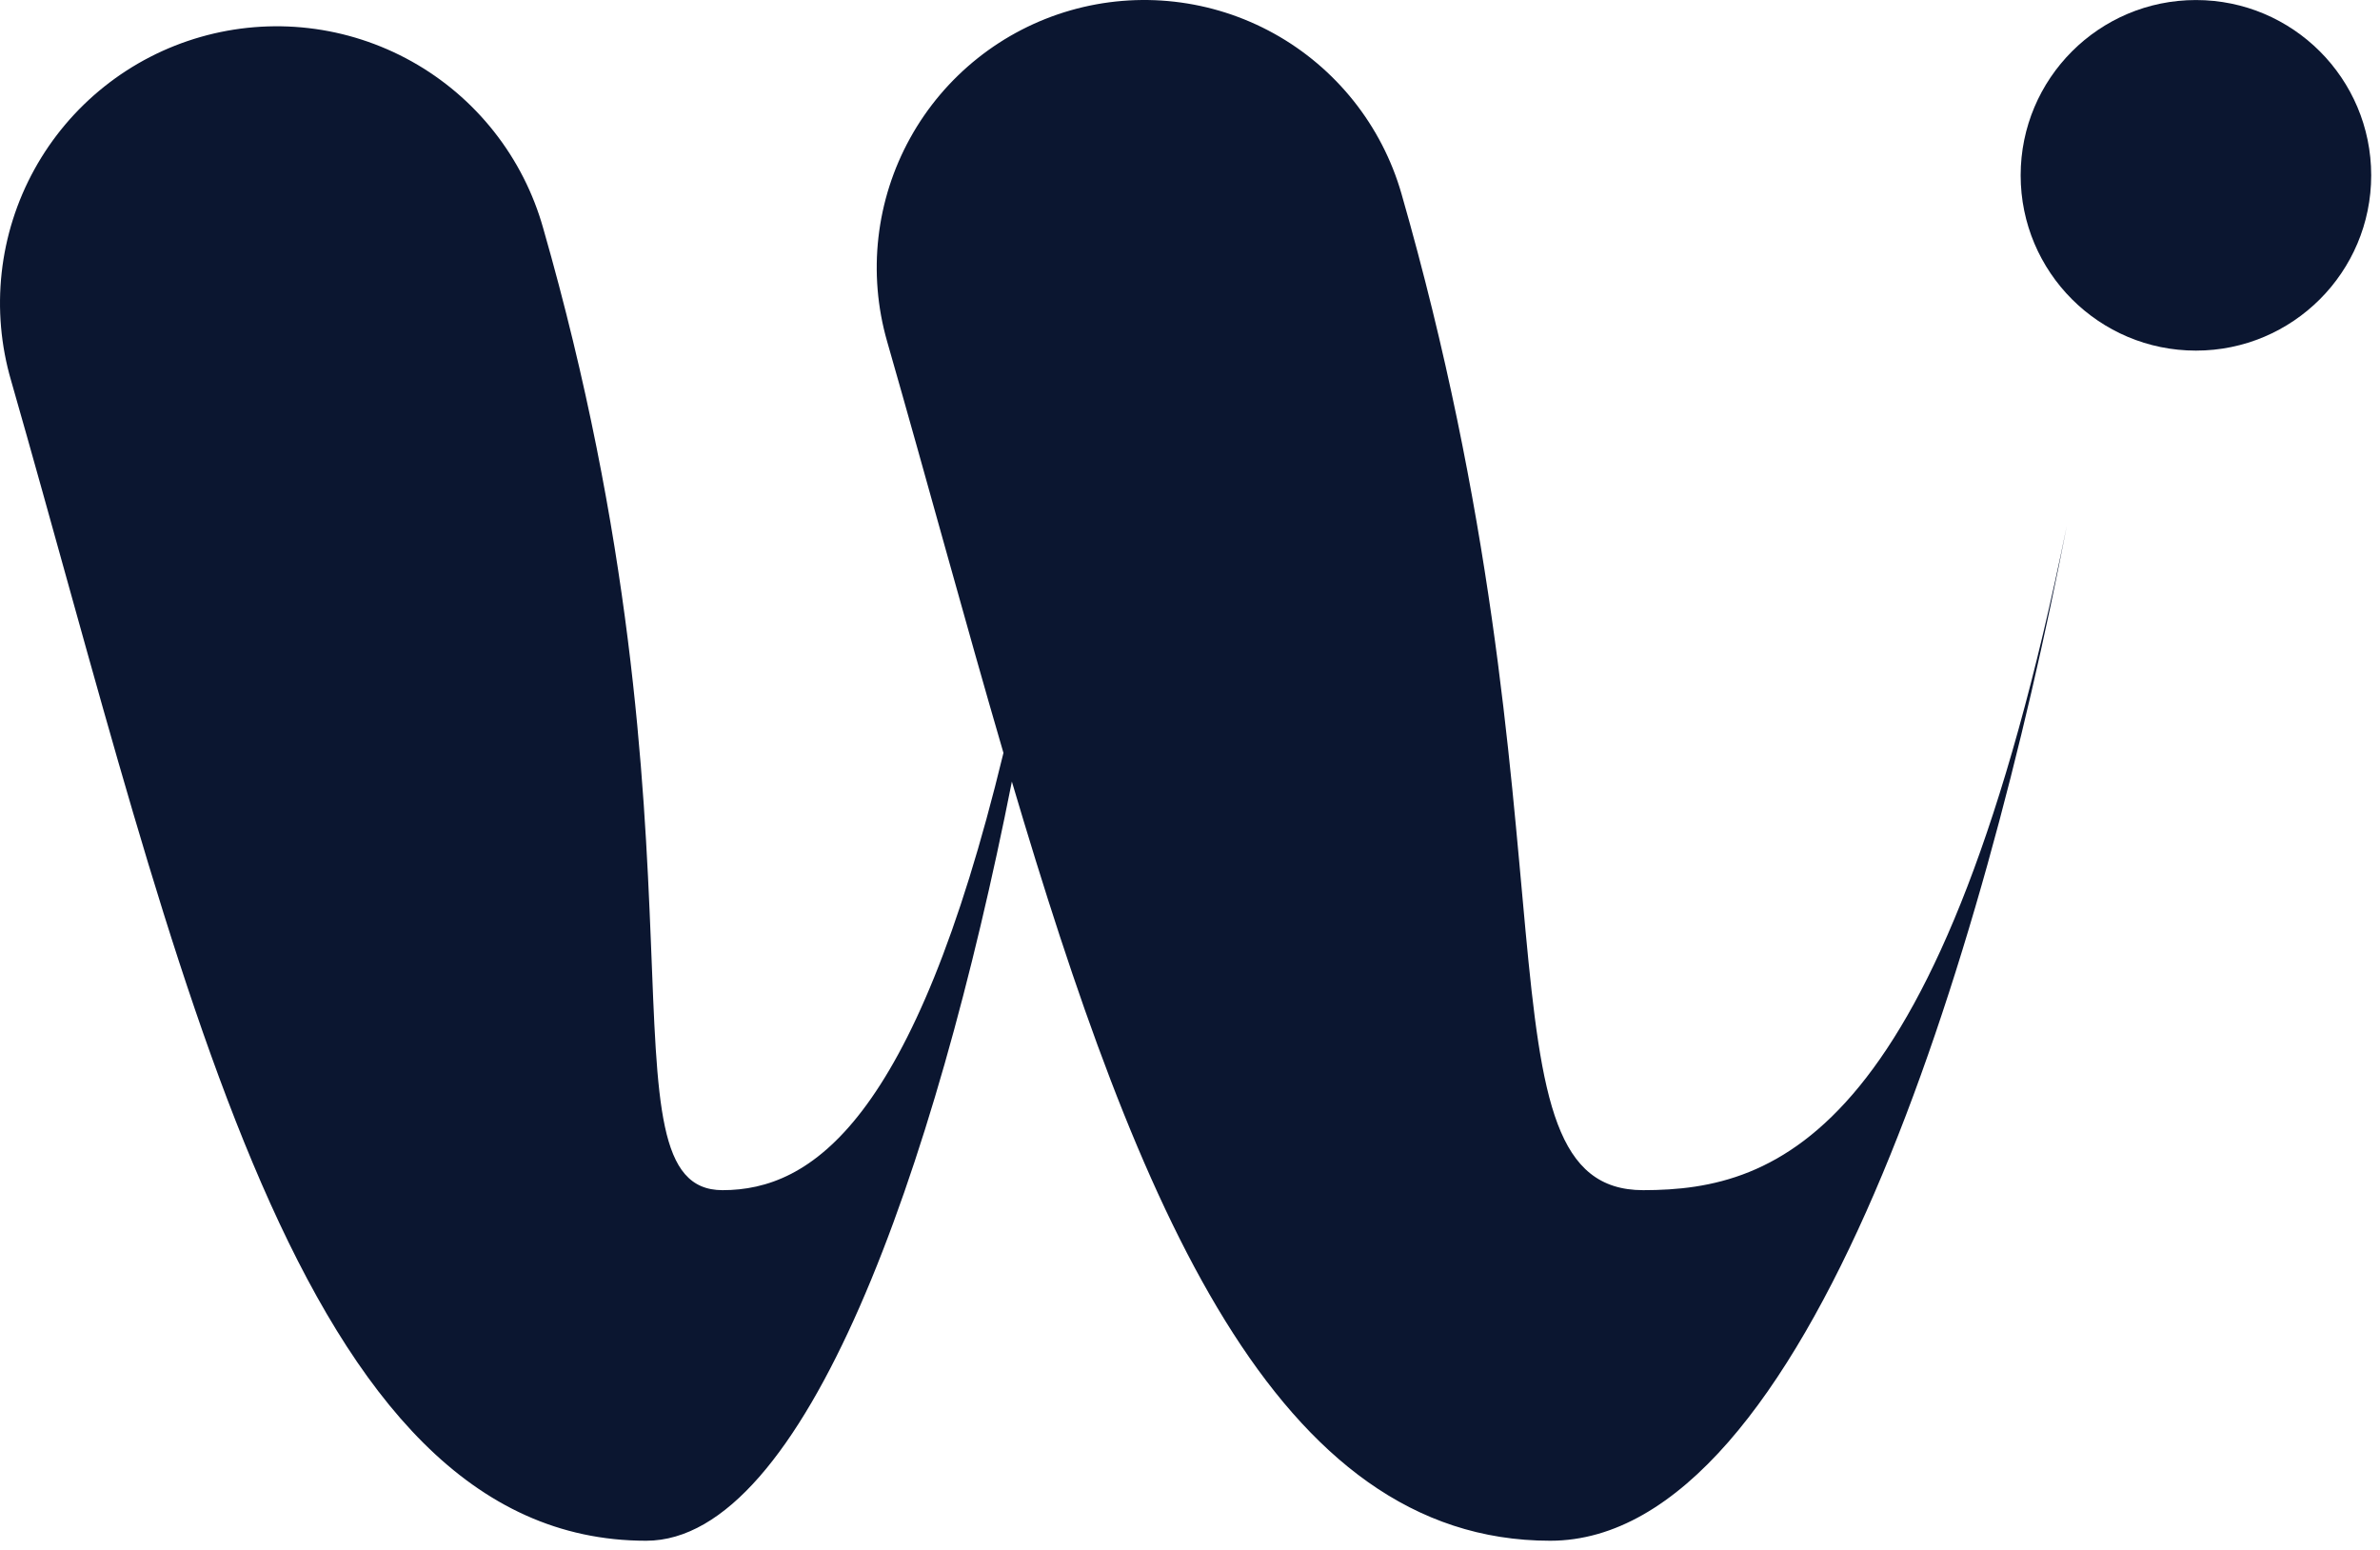
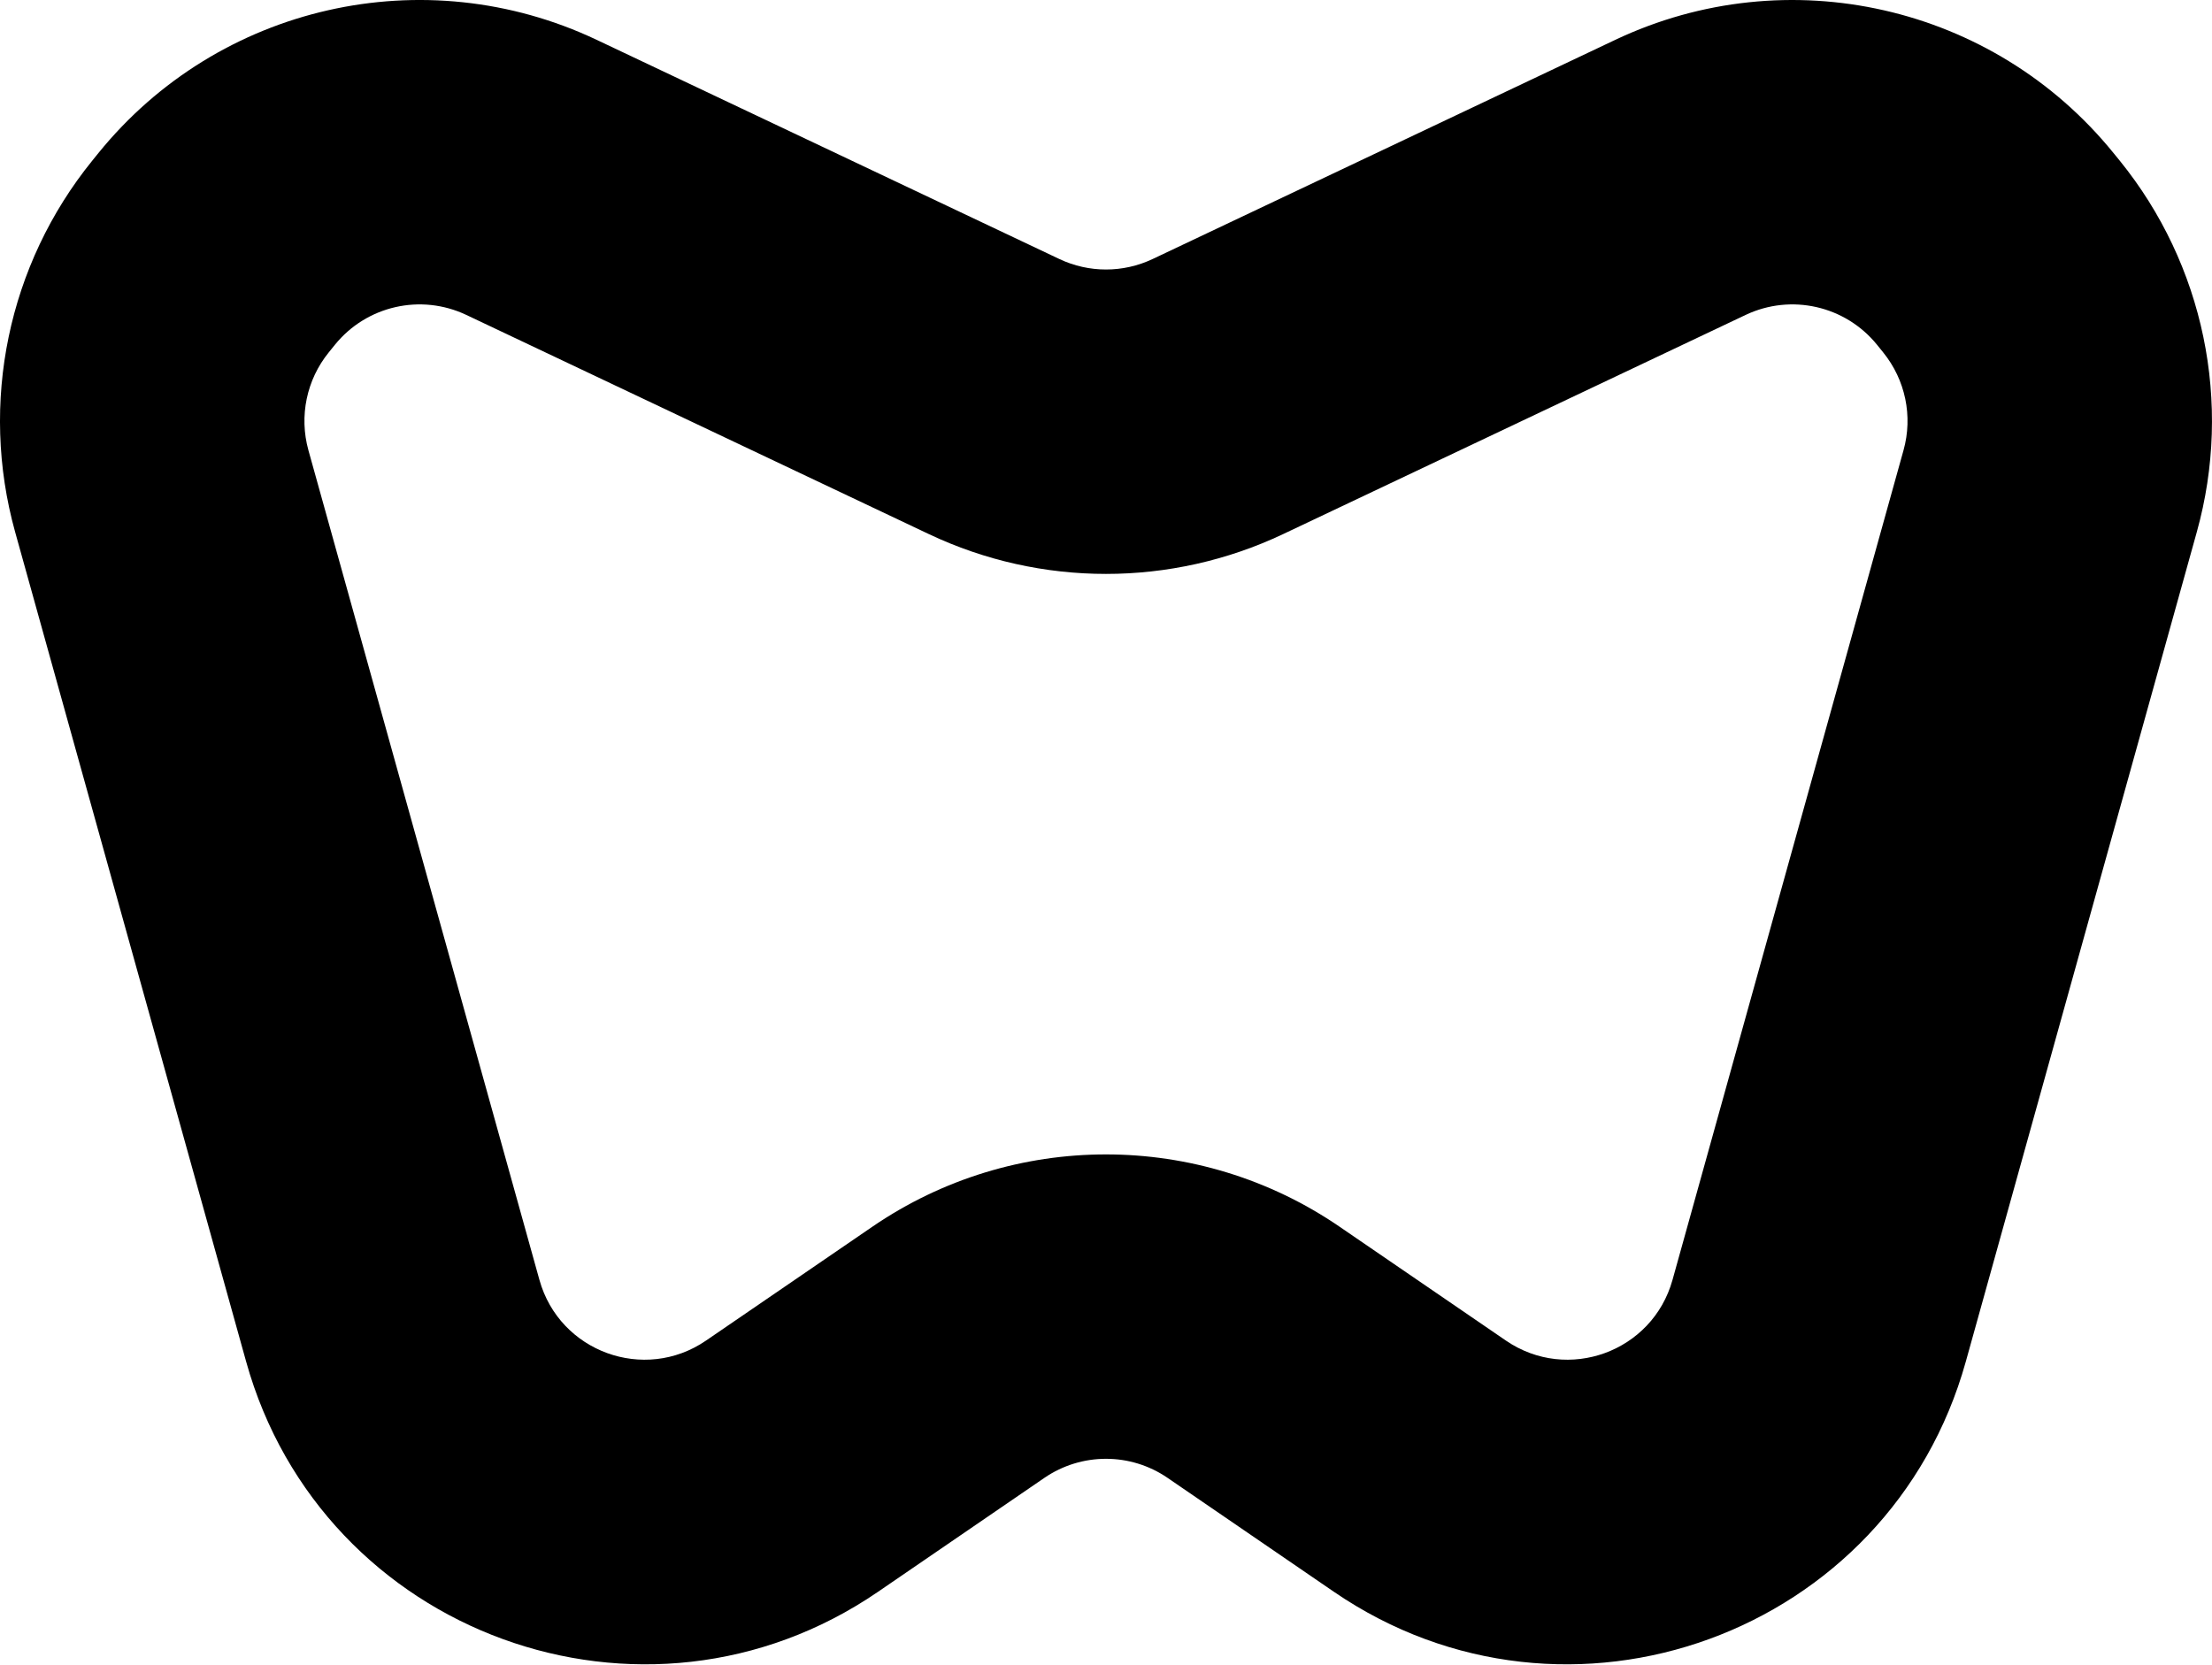
- <svg xmlns="http://www.w3.org/2000/svg" width="129" height="84" viewBox="0 0 129 84" fill="none">
-   <path d="M58.023 0.562C61.72 -0.498 65.687 -0.047 69.051 1.817C72.415 3.681 74.902 6.806 75.963 10.503C85.853 44.992 79.633 64.503 89.063 64.503C96.413 64.503 105.303 61.502 112.023 28.503C107.543 51.603 98.023 83.503 84.023 83.503C69.133 83.503 61.68 65.442 54.845 42.359C50.679 63.392 43.623 83.503 35.023 83.503C16.093 83.503 9.833 52.843 0.603 20.633C0.048 18.735 -0.126 16.747 0.09 14.782C0.306 12.817 0.909 10.915 1.863 9.184C2.818 7.452 4.105 5.926 5.651 4.694C7.196 3.462 8.97 2.548 10.87 2.004C12.771 1.46 14.759 1.296 16.723 1.523C18.686 1.75 20.586 2.364 22.312 3.327C24.038 4.291 25.557 5.585 26.78 7.138C28.004 8.69 28.909 10.47 29.443 12.373C39.042 45.862 32.163 64.502 39.162 64.503C43.951 64.503 49.531 60.856 54.389 40.805C52.309 33.688 50.271 26.131 48.083 18.503C47.022 14.806 47.473 10.838 49.337 7.474C51.201 4.109 54.326 1.623 58.023 0.562Z" fill="#0B1630" />
-   <path d="M119.023 19.002C124.27 19.002 128.523 14.749 128.523 9.502C128.523 4.255 124.27 0.002 119.023 0.002C113.777 0.002 109.523 4.255 109.523 9.502C109.523 14.749 113.777 19.002 119.023 19.002Z" fill="#0B1630" />
+ <svg xmlns="http://www.w3.org/2000/svg" width="363.27" height="273.36" viewBox="0 0 363.27 273.36" fill="none">
+   <path d="M265.28 6.54C293.58 -6.86 327.38 0.82 347.10 25.14L348.12 26.39C361.96 43.47 366.67 66.19 360.78 87.36L322.84 223.63C310.36 268.47 257.48 287.74 219.07 261.45L191.74 242.73C185.65 238.56 177.62 238.56 171.52 242.73L144.19 261.45C105.78 287.74 52.90 268.47 40.42 223.63L2.48 87.36C-3.40 66.19 1.31 43.47 15.15 26.39L16.16 25.14C35.88 0.81 69.68 -6.86 97.98 6.54L173.97 42.54C178.82 44.84 184.45 44.84 189.3 42.54L265.28 6.54ZM308.26 56.63C303.06 50.21 294.15 48.19 286.69 51.72L210.71 87.73C192.30 96.44 170.96 96.44 152.56 87.73L76.57 51.72C69.11 48.19 60.20 50.21 55.00 56.63L53.99 57.88C50.34 62.38 49.10 68.37 50.65 73.95L88.59 210.22C91.88 222.04 105.82 227.12 115.94 220.19L143.27 201.48C166.39 185.65 196.87 185.65 219.99 201.48L247.32 220.19C257.45 227.12 271.38 222.04 274.67 210.22L312.61 73.95C314.17 68.37 312.92 62.38 309.27 57.88L308.26 56.63Z" fill="#000000" fill-rule="evenodd" />
</svg>
